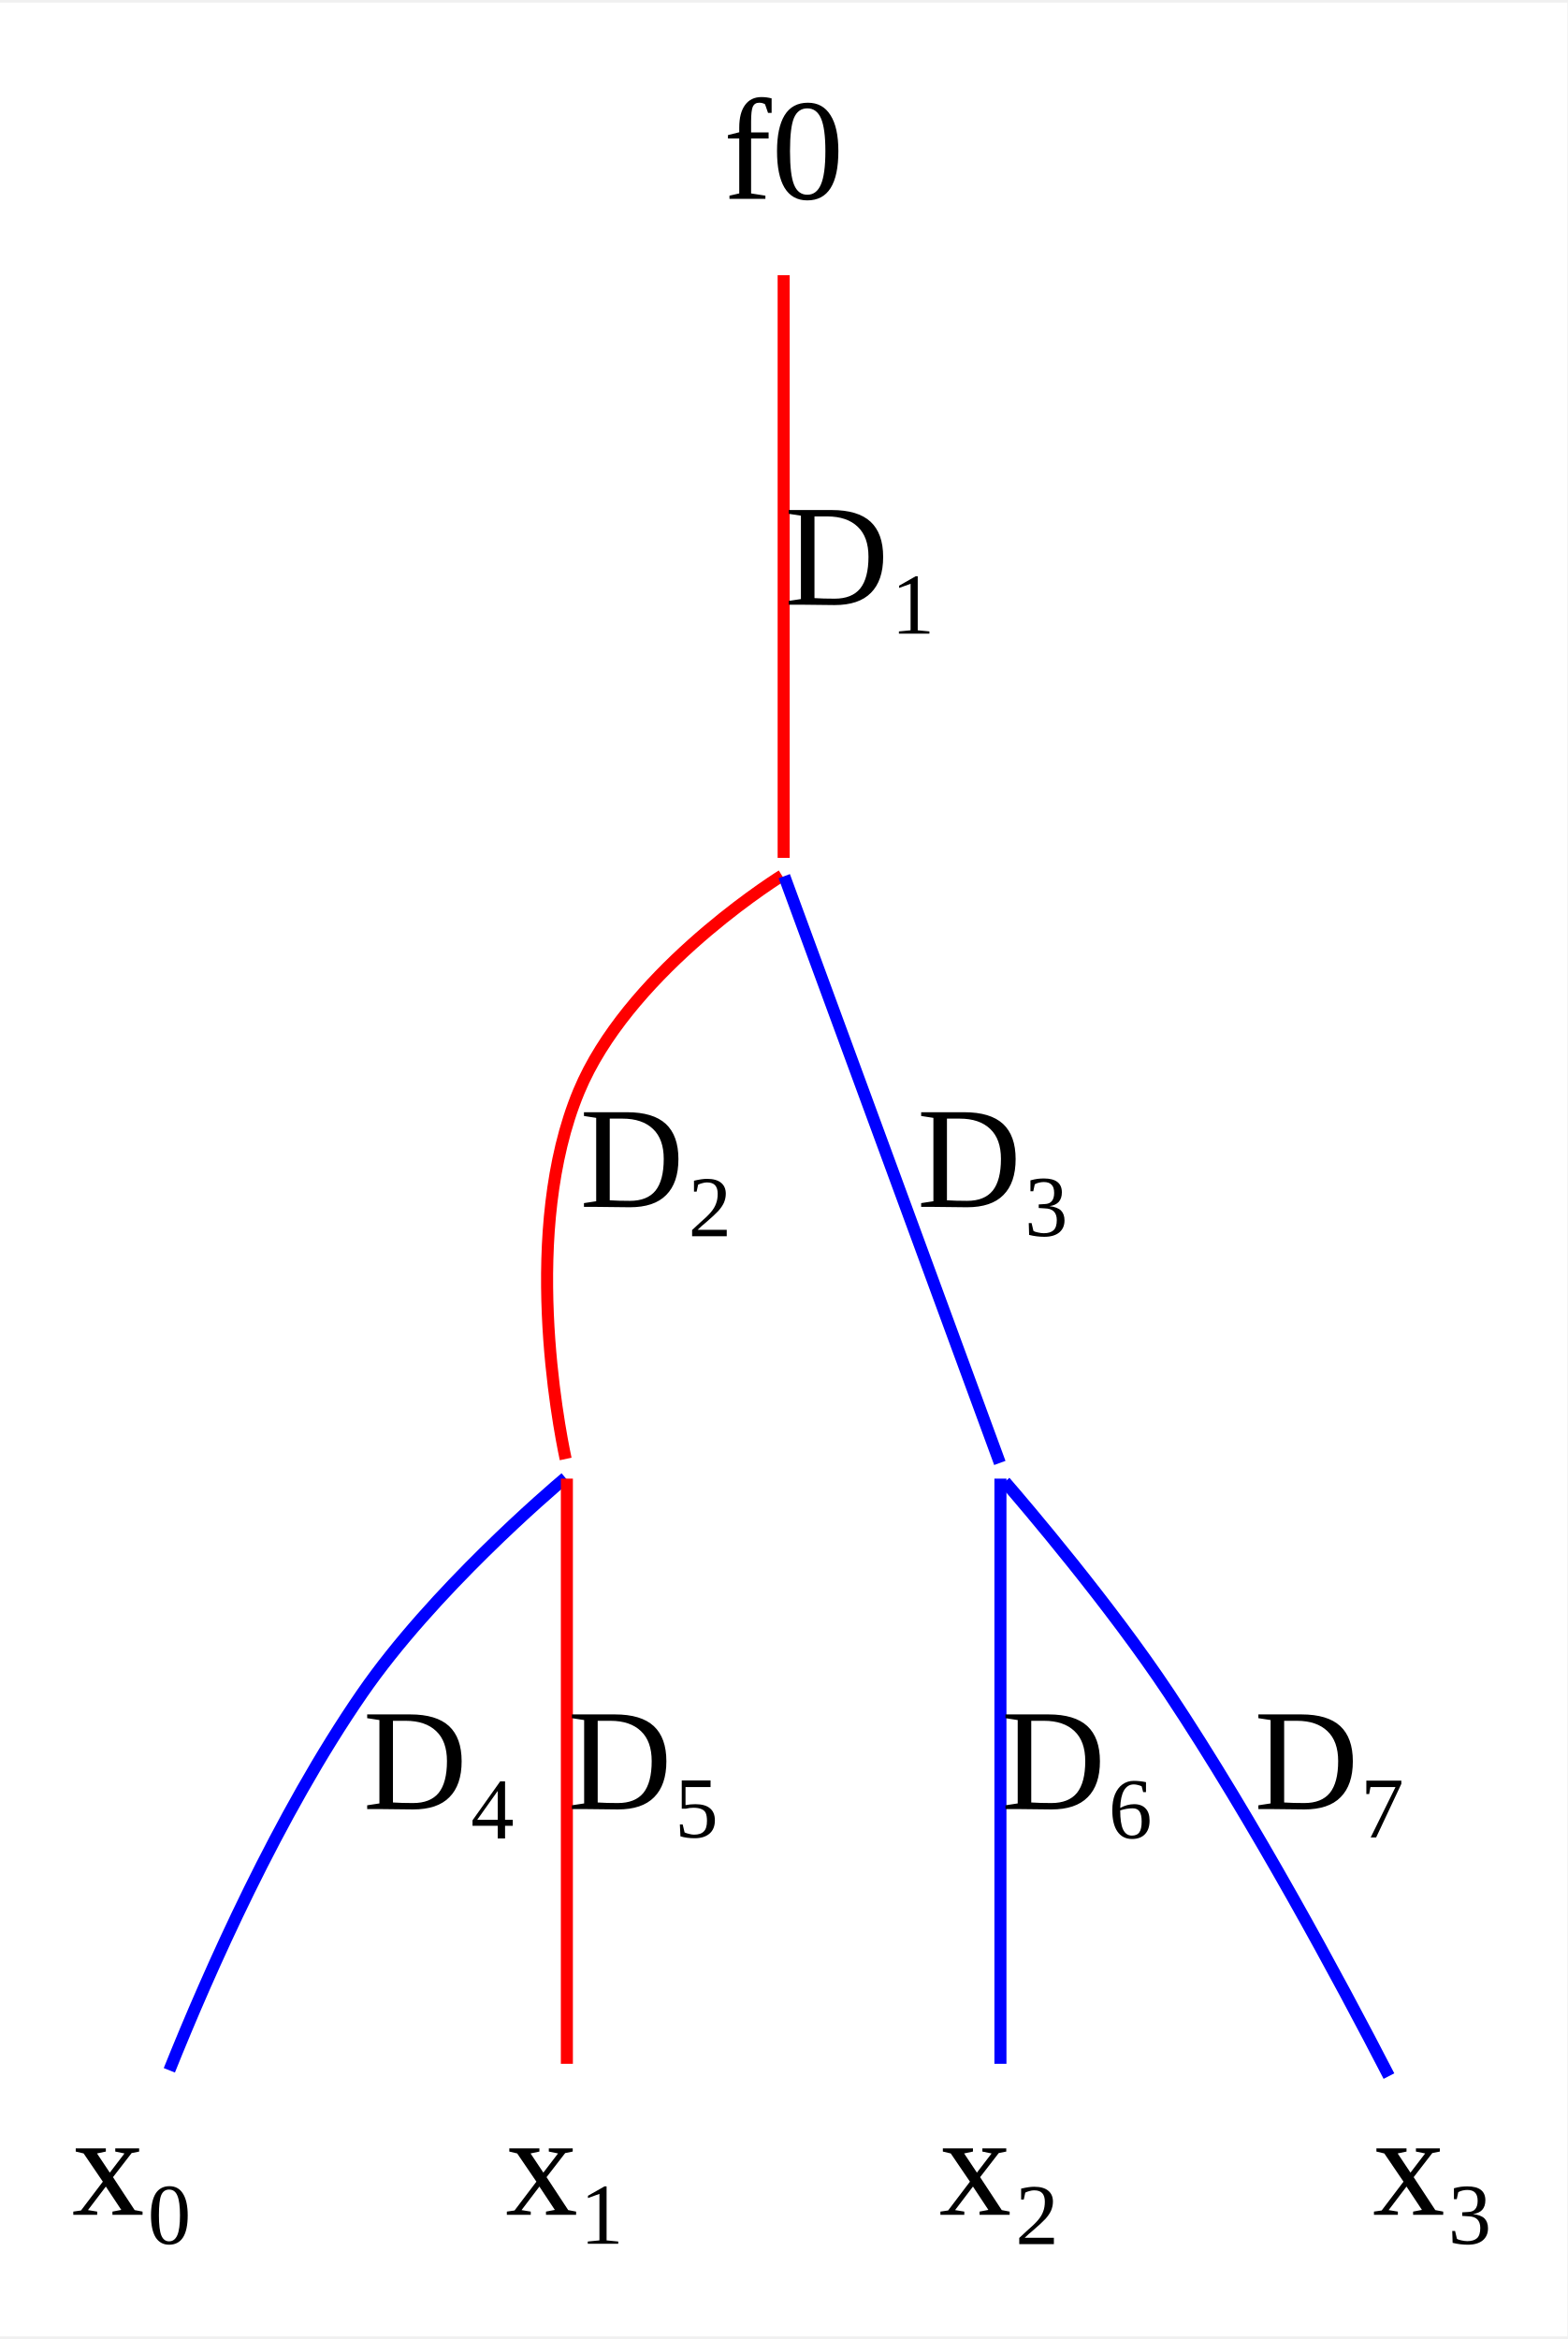
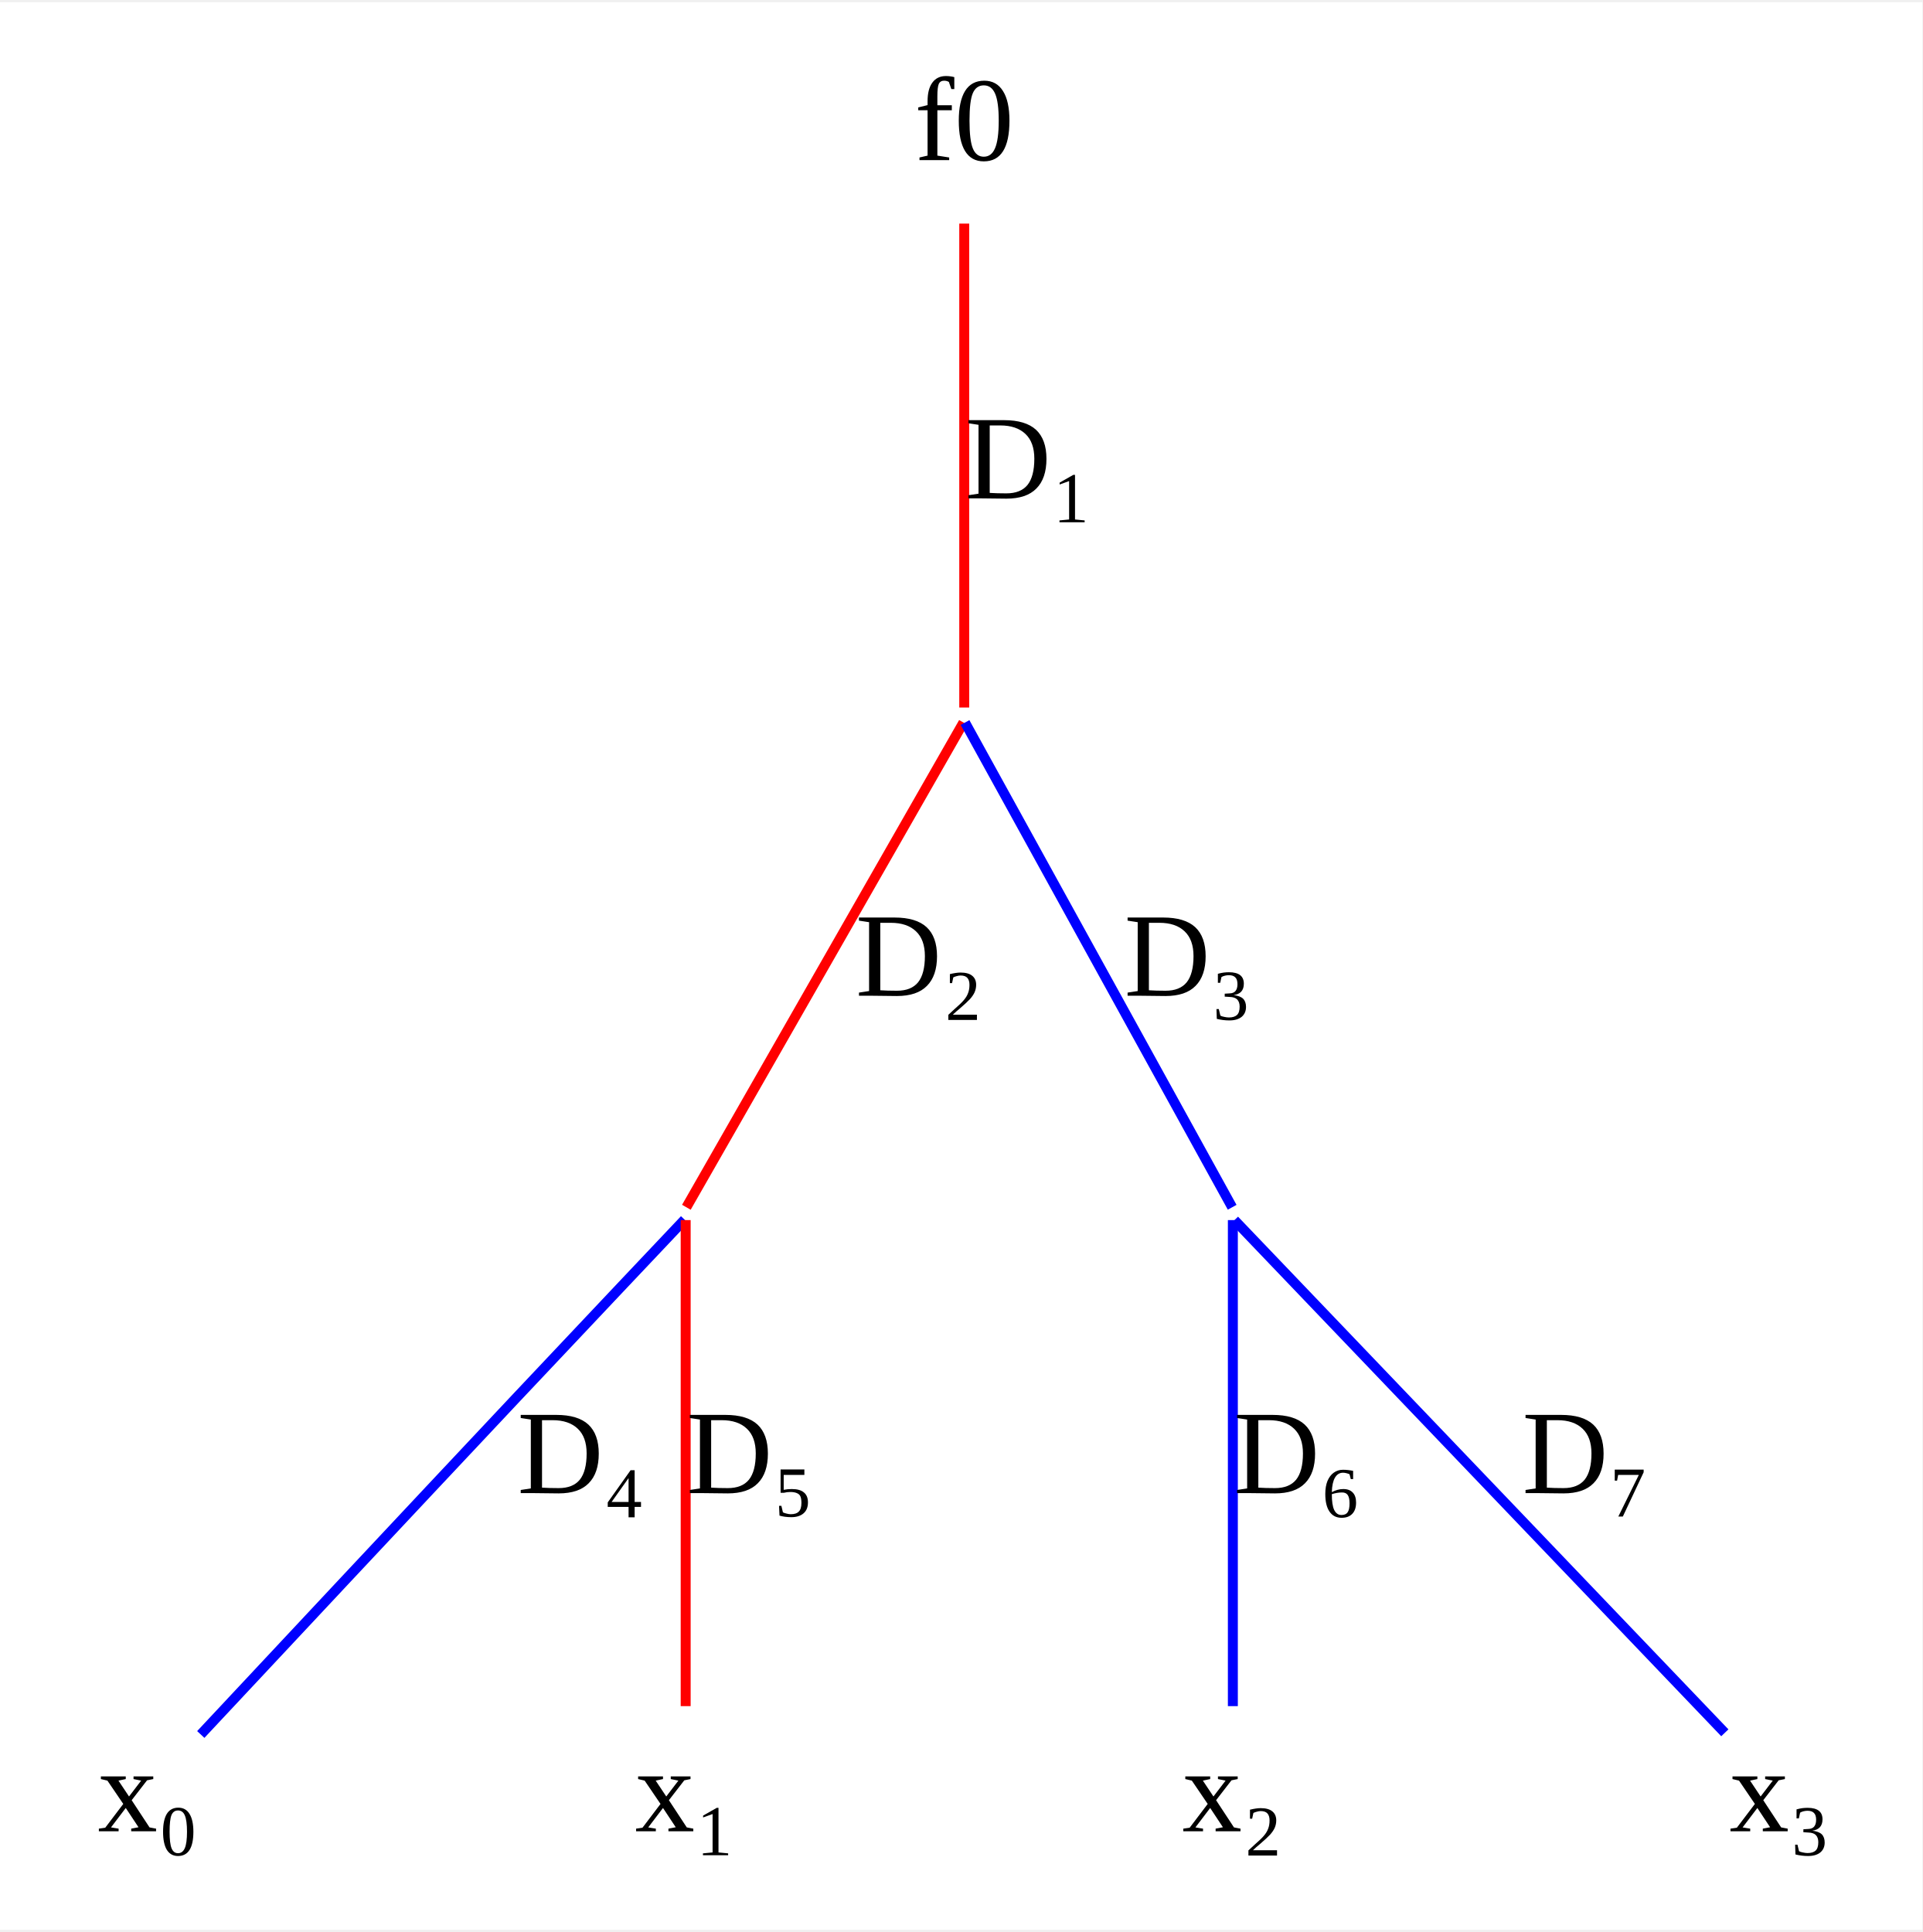
- <svg xmlns="http://www.w3.org/2000/svg" width="130pt" height="194pt" viewBox="0.00 0.00 130.14 193.77">
+ <svg xmlns="http://www.w3.org/2000/svg" width="193pt" height="194pt" viewBox="0.00 0.00 193.22 193.77">
  <g id="graph0" class="graph" transform="scale(1 1) rotate(0) translate(4 189.77)">
-     <polygon fill="white" stroke="none" points="-4,4 -4,-189.77 126.14,-189.77 126.14,4 -4,4" />
+     <polygon fill="white" stroke="none" points="-4,4 -4,-189.77 189.22,-189.77 189.22,4 -4,4" />
    <g id="node1" class="node">
-       <ellipse fill="#ffffff" stroke="#ffffff" cx="61.07" cy="-176.58" rx="7.14" ry="9.39" />
-       <text text-anchor="middle" x="61.07" y="-173.48" font-family="Times New Roman,serif" font-size="12.00" fill="#000000">f0</text>
+       <ellipse fill="#ffffff" stroke="#ffffff" cx="92.92" cy="-177" rx="7.14" ry="9.39" />
+       <text text-anchor="middle" x="92.92" y="-173.9" font-family="Times New Roman,serif" font-size="12.00" fill="#000000">f0</text>
    </g>
    <g id="node2" class="node">
-       <ellipse fill="#ffffff" stroke="#ffffff" cx="61.07" cy="-117.88" rx="0.5" ry="0.5" />
+       <ellipse fill="#ffffff" stroke="#ffffff" cx="92.92" cy="-118" rx="0.5" ry="0.5" />
    </g>
    <g id="edge1" class="edge">
-       <path fill="none" stroke="#ff0000" d="M61.07,-167.14C61.07,-152.22 61.07,-122.42 61.07,-118.76" />
-       <polygon fill="#ff0000" stroke="#ff0000" points="61.07,-118.76 61.07,-118.76 61.07,-118.76 61.07,-118.76" />
-       <text text-anchor="middle" x="67.57" y="-139.78" font-family="Times New Roman,serif" font-size="12.00" fill="#000000">D₁</text>
+       <path fill="none" stroke="#ff0000" d="M92.92,-167.52C92.92,-152.52 92.92,-122.56 92.92,-118.87" />
+       <polygon fill="#ff0000" stroke="#ff0000" points="92.92,-118.87 92.92,-118.87 92.92,-118.87 92.92,-118.87" />
+       <text text-anchor="middle" x="99.42" y="-139.9" font-family="Times New Roman,serif" font-size="12.00" fill="#000000">D₁</text>
    </g>
    <g id="node3" class="node">
-       <ellipse fill="#ffffff" stroke="#ffffff" cx="43.07" cy="-67.88" rx="0.5" ry="0.5" />
+       <ellipse fill="#ffffff" stroke="#ffffff" cx="64.92" cy="-68" rx="0.5" ry="0.5" />
    </g>
    <g id="edge2" class="edge">
-       <path fill="none" stroke="#ff0000" d="M60.93,-117.29C59.51,-116.4 48.04,-108.91 44.07,-99.38 39.27,-87.85 42.35,-71.76 42.97,-68.85" />
-       <polygon fill="#ff0000" stroke="#ff0000" points="42.97,-68.85 42.97,-68.85 42.97,-68.85 42.97,-68.85" />
-       <text text-anchor="middle" x="50.57" y="-89.78" font-family="Times New Roman,serif" font-size="12.00" fill="#000000">D₂</text>
+       <path fill="none" stroke="#ff0000" d="M92.84,-117.36C91.25,-114.58 66.54,-71.33 64.99,-68.63" />
+       <polygon fill="#ff0000" stroke="#ff0000" points="64.99,-68.63 64.99,-68.63 64.99,-68.63 64.99,-68.63" />
+       <text text-anchor="middle" x="88.42" y="-89.9" font-family="Times New Roman,serif" font-size="12.00" fill="#000000">D₂</text>
    </g>
    <g id="node4" class="node">
-       <ellipse fill="#ffffff" stroke="#ffffff" cx="79.07" cy="-67.88" rx="0.5" ry="0.5" />
+       <ellipse fill="#ffffff" stroke="#ffffff" cx="119.92" cy="-68" rx="0.5" ry="0.5" />
    </g>
    <g id="edge3" class="edge">
-       <path fill="none" stroke="#0000ff" d="M61.12,-117.24C62.15,-114.46 78.03,-71.22 79.02,-68.52" />
-       <polygon fill="#0000ff" stroke="#0000ff" points="79.02,-68.52 79.02,-68.52 79.02,-68.52 79.02,-68.52" />
-       <text text-anchor="middle" x="78.57" y="-89.78" font-family="Times New Roman,serif" font-size="12.00" fill="#000000">D₃</text>
+       <path fill="none" stroke="#0000ff" d="M93,-117.36C94.53,-114.58 118.36,-71.33 119.85,-68.63" />
+       <polygon fill="#0000ff" stroke="#0000ff" points="119.85,-68.63 119.85,-68.63 119.85,-68.63 119.85,-68.63" />
+       <text text-anchor="middle" x="115.42" y="-89.9" font-family="Times New Roman,serif" font-size="12.00" fill="#000000">D₃</text>
    </g>
    <g id="node5" class="node">
-       <ellipse fill="#ffffff" stroke="#ffffff" cx="7.07" cy="-9.19" rx="7.14" ry="9.39" />
-       <text text-anchor="middle" x="7.07" y="-6.09" font-family="Times New Roman,serif" font-size="12.00" fill="#000000">x₀</text>
+       <ellipse fill="#ffffff" stroke="#ffffff" cx="10.92" cy="-9" rx="7.14" ry="9.39" />
+       <text text-anchor="middle" x="10.92" y="-5.9" font-family="Times New Roman,serif" font-size="12.00" fill="#000000">x₀</text>
    </g>
    <g id="edge4" class="edge">
-       <path fill="none" stroke="#0000ff" d="M42.95,-67.28C41.74,-66.27 31.93,-57.88 26.07,-49.38 19.11,-39.3 13.35,-26.29 10.06,-18.09" />
-       <polygon fill="#0000ff" stroke="#0000ff" points="10.06,-18.09 10.06,-18.09 10.06,-18.09 10.06,-18.09" />
-       <text text-anchor="middle" x="32.57" y="-39.78" font-family="Times New Roman,serif" font-size="12.00" fill="#000000">D₄</text>
+       <path fill="none" stroke="#0000ff" d="M64.81,-67.39C63.74,-66.26 54.99,-57.01 47.92,-49.5 36.59,-37.45 23.35,-23.3 16.18,-15.63" />
+       <polygon fill="#0000ff" stroke="#0000ff" points="16.18,-15.63 16.18,-15.63 16.18,-15.63 16.18,-15.63" />
+       <text text-anchor="middle" x="54.42" y="-39.9" font-family="Times New Roman,serif" font-size="12.00" fill="#000000">D₄</text>
    </g>
    <g id="node6" class="node">
-       <ellipse fill="#ffffff" stroke="#ffffff" cx="43.07" cy="-9.19" rx="7.14" ry="9.39" />
-       <text text-anchor="middle" x="43.07" y="-6.09" font-family="Times New Roman,serif" font-size="12.00" fill="#000000">x₁</text>
+       <ellipse fill="#ffffff" stroke="#ffffff" cx="64.92" cy="-9" rx="7.14" ry="9.39" />
+       <text text-anchor="middle" x="64.92" y="-5.9" font-family="Times New Roman,serif" font-size="12.00" fill="#000000">x₁</text>
    </g>
    <g id="edge5" class="edge">
-       <path fill="none" stroke="#ff0000" d="M43.07,-67.22C43.07,-64.7 43.07,-33.88 43.07,-18.63" />
-       <polygon fill="#ff0000" stroke="#ff0000" points="43.07,-18.63 43.07,-18.63 43.07,-18.63 43.07,-18.63" />
-       <text text-anchor="middle" x="49.57" y="-39.78" font-family="Times New Roman,serif" font-size="12.00" fill="#000000">D₅</text>
+       <path fill="none" stroke="#ff0000" d="M64.92,-67.34C64.92,-64.81 64.92,-33.82 64.92,-18.48" />
+       <polygon fill="#ff0000" stroke="#ff0000" points="64.92,-18.48 64.92,-18.48 64.92,-18.48 64.92,-18.48" />
+       <text text-anchor="middle" x="71.42" y="-39.9" font-family="Times New Roman,serif" font-size="12.00" fill="#000000">D₅</text>
    </g>
    <g id="node7" class="node">
-       <ellipse fill="#ffffff" stroke="#ffffff" cx="79.07" cy="-9.19" rx="7.14" ry="9.39" />
-       <text text-anchor="middle" x="79.07" y="-6.09" font-family="Times New Roman,serif" font-size="12.00" fill="#000000">x₂</text>
+       <ellipse fill="#ffffff" stroke="#ffffff" cx="119.92" cy="-9" rx="7.14" ry="9.39" />
+       <text text-anchor="middle" x="119.92" y="-5.9" font-family="Times New Roman,serif" font-size="12.00" fill="#000000">x₂</text>
    </g>
    <g id="edge6" class="edge">
-       <path fill="none" stroke="#0000ff" d="M79.07,-67.22C79.07,-64.7 79.07,-33.88 79.07,-18.63" />
-       <polygon fill="#0000ff" stroke="#0000ff" points="79.07,-18.63 79.07,-18.63 79.07,-18.63 79.07,-18.63" />
-       <text text-anchor="middle" x="85.57" y="-39.78" font-family="Times New Roman,serif" font-size="12.00" fill="#000000">D₆</text>
+       <path fill="none" stroke="#0000ff" d="M119.92,-67.34C119.92,-64.81 119.92,-33.82 119.92,-18.48" />
+       <polygon fill="#0000ff" stroke="#0000ff" points="119.92,-18.48 119.92,-18.48 119.92,-18.48 119.92,-18.48" />
+       <text text-anchor="middle" x="126.42" y="-39.9" font-family="Times New Roman,serif" font-size="12.00" fill="#000000">D₆</text>
    </g>
    <g id="node8" class="node">
-       <ellipse fill="#ffffff" stroke="#ffffff" cx="115.07" cy="-9.19" rx="7.14" ry="9.39" />
-       <text text-anchor="middle" x="115.07" y="-6.09" font-family="Times New Roman,serif" font-size="12.00" fill="#000000">x₃</text>
+       <ellipse fill="#ffffff" stroke="#ffffff" cx="174.92" cy="-9" rx="7.14" ry="9.39" />
+       <text text-anchor="middle" x="174.92" y="-5.9" font-family="Times New Roman,serif" font-size="12.00" fill="#000000">x₃</text>
    </g>
    <g id="edge7" class="edge">
-       <path fill="none" stroke="#0000ff" d="M79.44,-66.96C81.13,-65.01 88.16,-56.77 93.07,-49.38 100.15,-38.72 107.19,-25.64 111.33,-17.61" />
-       <polygon fill="#0000ff" stroke="#0000ff" points="111.33,-17.61 111.33,-17.61 111.33,-17.61 111.33,-17.61" />
-       <text text-anchor="middle" x="106.57" y="-39.78" font-family="Times New Roman,serif" font-size="12.00" fill="#000000">D₇</text>
+       <path fill="none" stroke="#0000ff" d="M120.08,-67.34C122.65,-64.65 155.95,-29.83 169.37,-15.8" />
+       <polygon fill="#0000ff" stroke="#0000ff" points="169.37,-15.8 169.37,-15.8 169.37,-15.8 169.37,-15.8" />
+       <text text-anchor="middle" x="155.42" y="-39.9" font-family="Times New Roman,serif" font-size="12.00" fill="#000000">D₇</text>
    </g>
  </g>
</svg>
